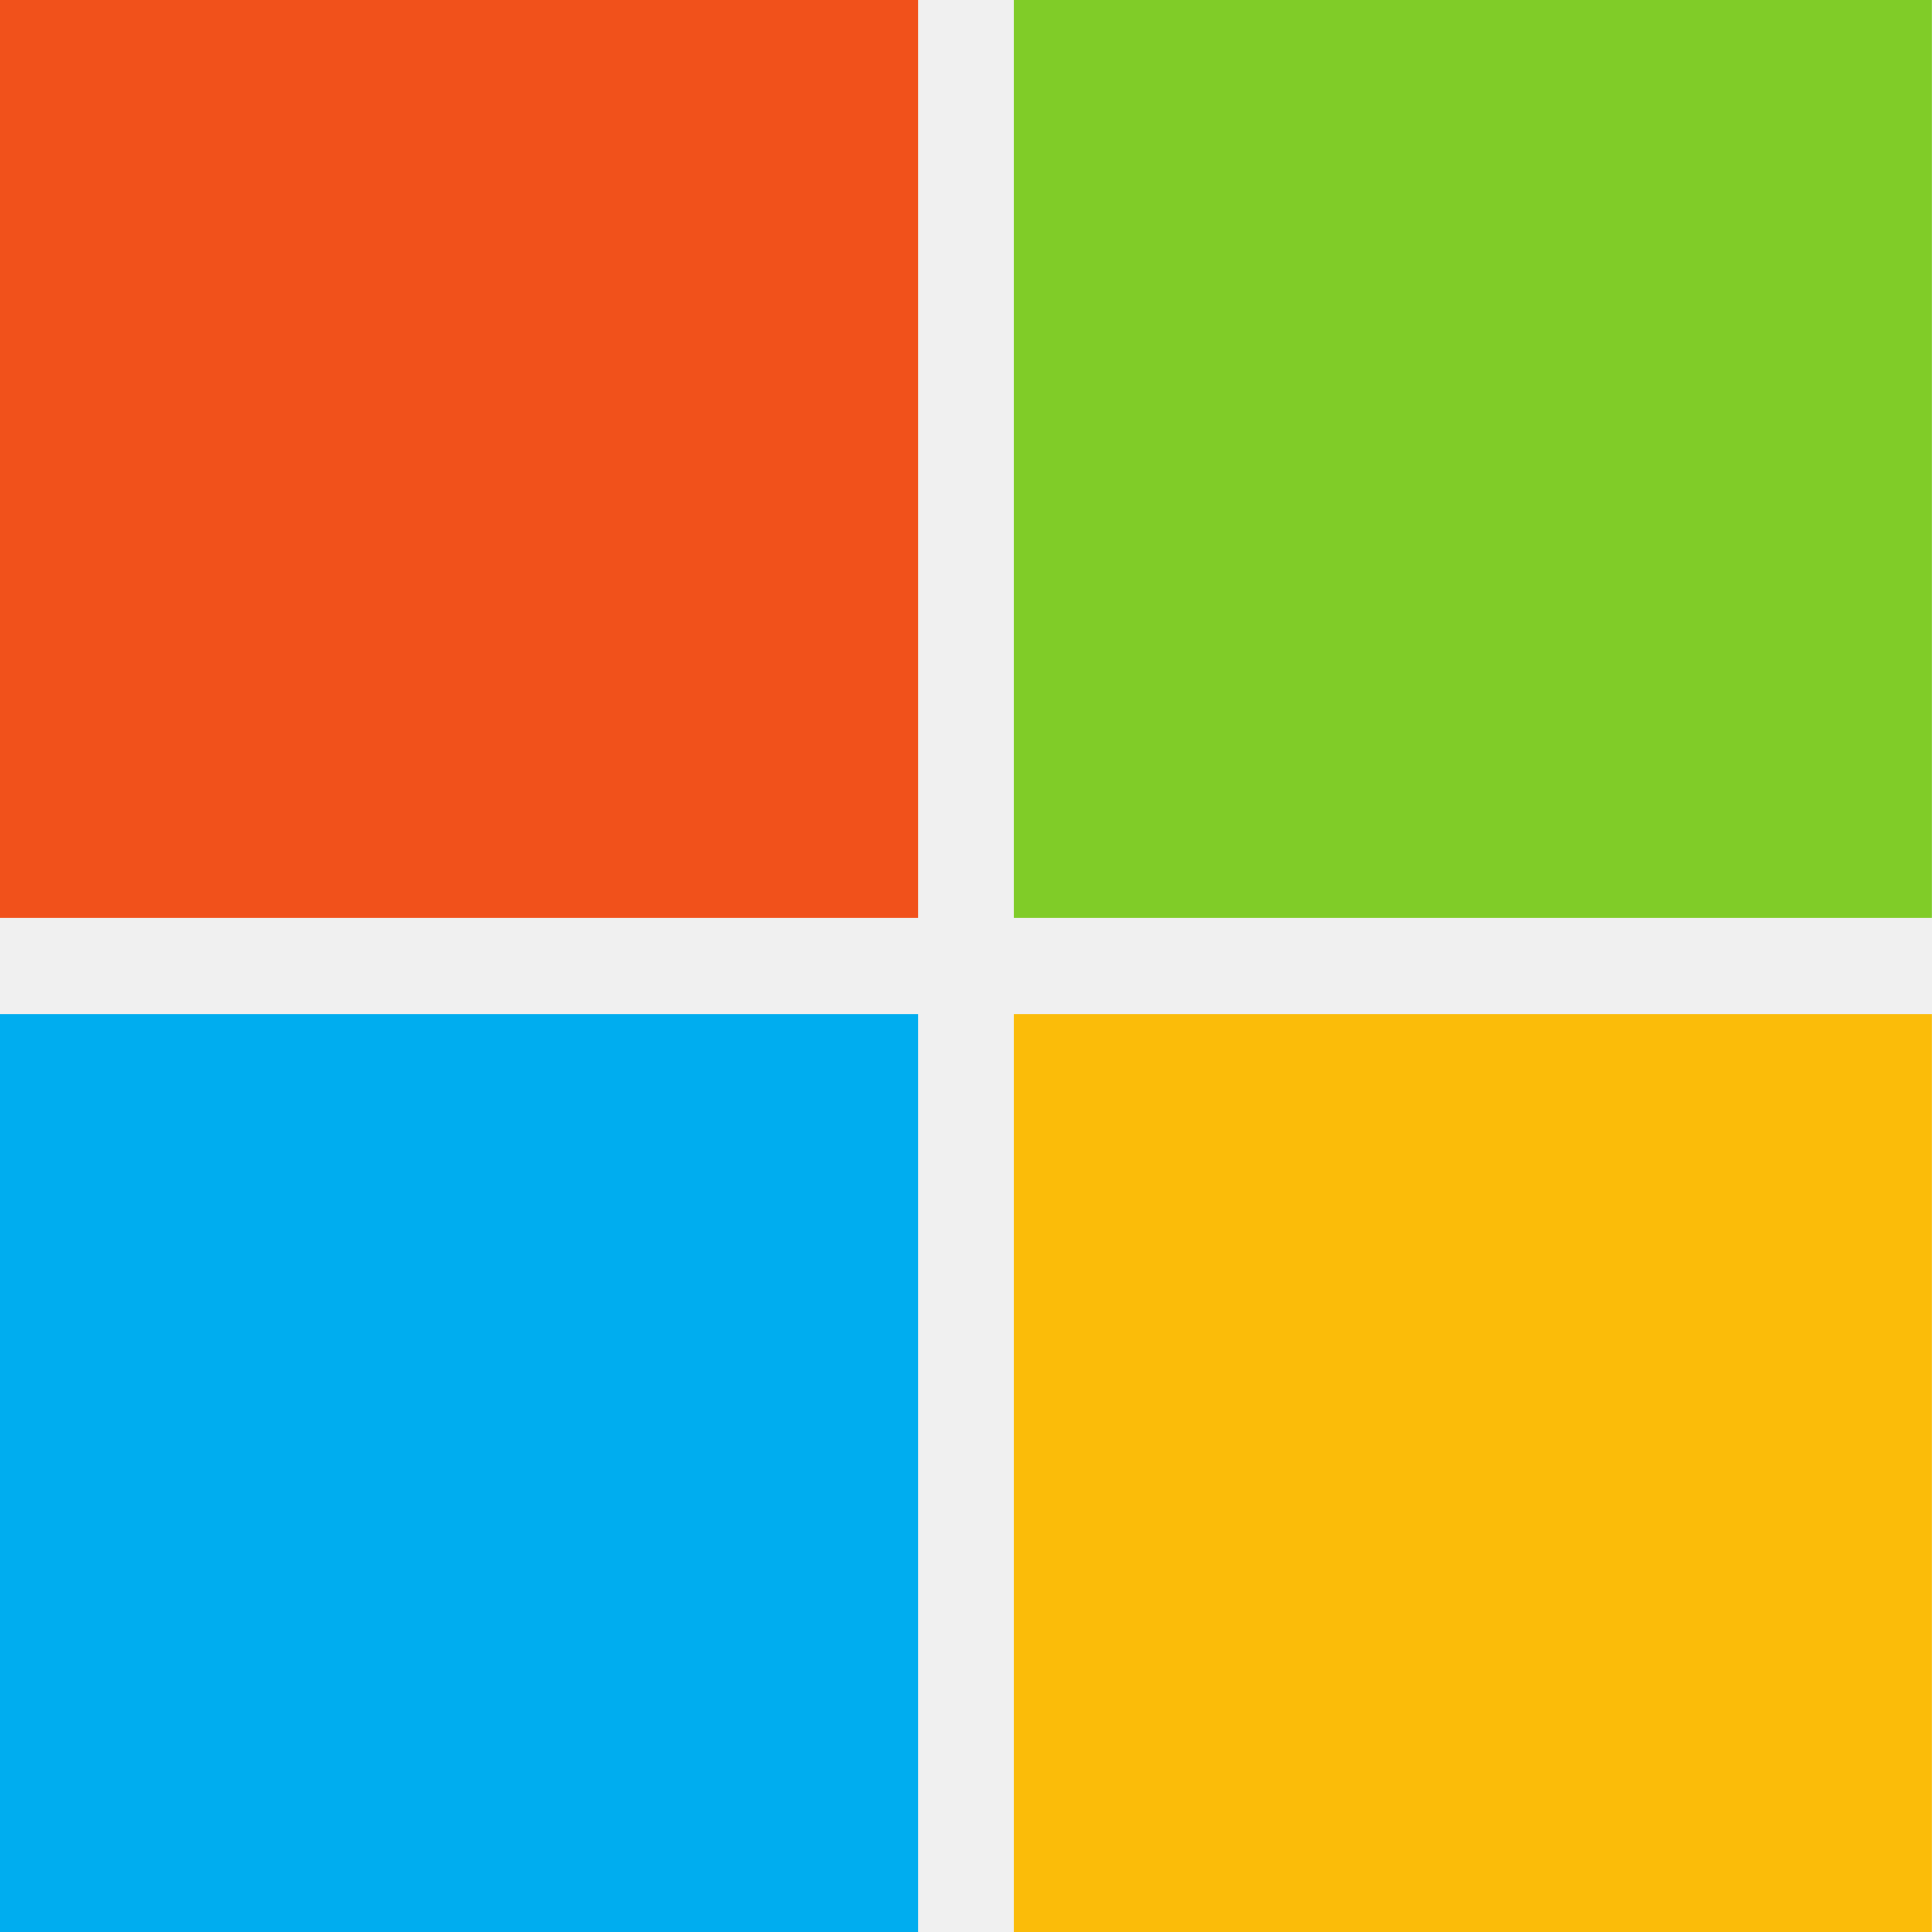
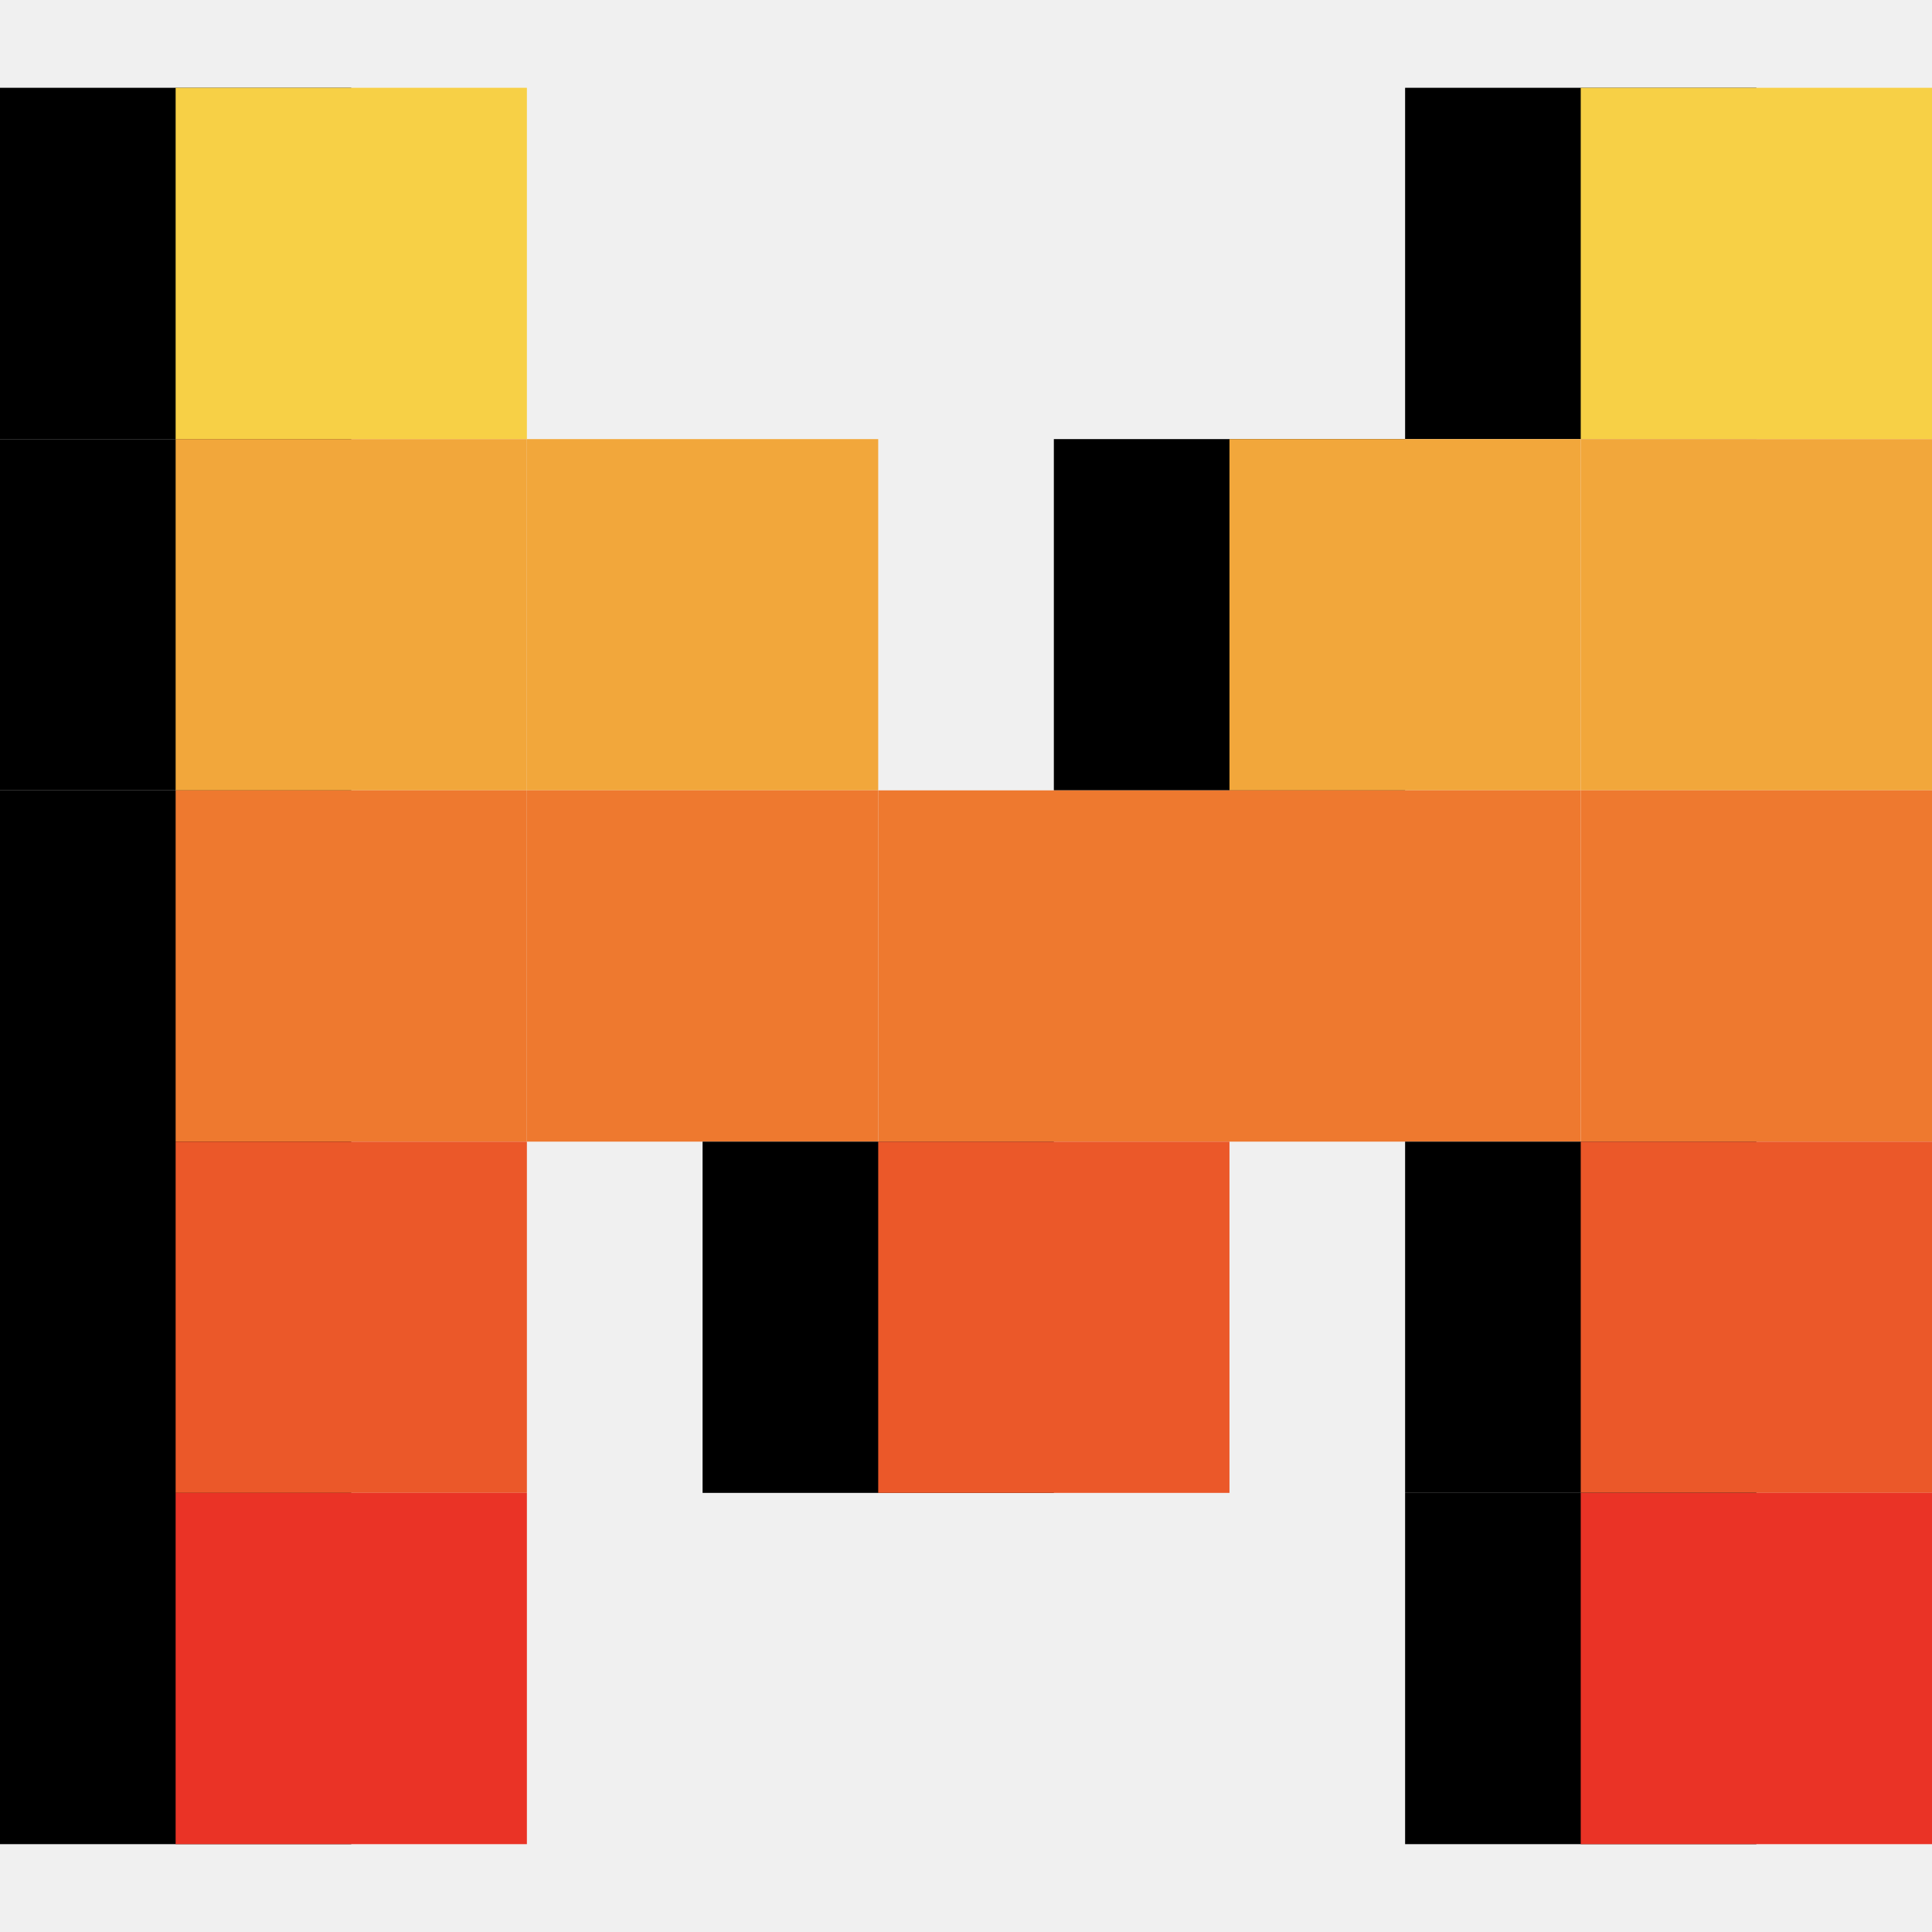
- <svg xmlns="http://www.w3.org/2000/svg" width="20" height="20" viewBox="0 0 20 20" fill="none">
-   <g clip-path="url(#clip0_17840_3024)">
-     <path d="M9.505 9.503H0V0H9.505V9.503Z" fill="#F1511B" />
-     <path d="M20 9.503H10.495V0H19.999V9.503H20Z" fill="#80CC28" />
-     <path d="M9.505 20H0V10.497H9.505V20Z" fill="#00ADEF" />
-     <path d="M20 20H10.495V10.497H19.999V20H20Z" fill="#FBBC09" />
+ <svg xmlns="http://www.w3.org/2000/svg" width="32" height="32" viewBox="0 0 32 32">
+   <g clip-path="url(#clip0_10317_4473289)">
+     <path fill="#000" d="M29.091 1.454h-5.818v5.818h5.818v-5.818z" />
+     <path fill="#f7d046" d="M32 1.454h-5.818v5.818h5.818v-5.818z" />
+     <path fill="#000" d="M5.818 1.454h-5.818v5.818h5.818v-5.818z" />
+     <path fill="#000" d="M5.818 7.273h-5.818v5.818h5.818v-5.818z" />
+     <path fill="#000" d="M5.818 13.091h-5.818v5.818h5.818v-5.818zM5.818 18.909h-5.818v5.818h5.818v-5.818zM5.818 24.727h-5.818v5.818h5.818v-5.818z" />
+     <path fill="#f7d046" d="M8.727 1.454h-5.818v5.818h5.818v-5.818z" />
+     <path fill="#f2a73b" d="M32 7.273h-5.818v5.818h5.818v-5.818zM8.727 7.273h-5.818v5.818h5.818v-5.818z" />
+     <path fill="#000" d="M23.273 7.273h-5.818v5.818h5.818v-5.818z" />
+     <path fill="#f2a73b" d="M26.182 7.273h-5.818v5.818h5.818v-5.818zM14.546 7.273h-5.818v5.818h5.818v-5.818z" />
+     <path fill="#ee792f" d="M20.364 13.091h-5.818v5.818h5.818v-5.818zM26.182 13.091h-5.818v5.818h5.818v-5.818z" />
+     <path fill="#ee792f" d="M14.546 13.091h-5.818v5.818h5.818v-5.818z" />
+     <path fill="#000" d="M17.455 18.909h-5.818v5.818h5.818v-5.818z" />
+     <path fill="#eb5829" d="M20.364 18.909h-5.818v5.818h5.818v-5.818z" />
+     <path fill="#ee792f" d="M32 13.091h-5.818v5.818h5.818v-5.818zM8.727 13.091h-5.818v5.818h5.818v-5.818z" />
+     <path fill="#000" d="M29.091 18.909h-5.818v5.818h5.818v-5.818z" />
+     <path fill="#eb5829" d="M32 18.909h-5.818v5.818h5.818v-5.818z" />
+     <path fill="#000" d="M29.091 24.727h-5.818v5.818h5.818v-5.818z" />
+     <path fill="#eb5829" d="M8.727 18.909h-5.818v5.818h5.818v-5.818z" />
+     <path fill="#ea3326" d="M32 24.727h-5.818v5.818h5.818v-5.818zM8.727 24.727h-5.818v5.818h5.818v-5.818z" />
  </g>
  <defs>
-     <clipPath id="clip0_17840_3024">
-       <rect width="20" height="20" fill="white" />
+     <clipPath id="clip0_10317_4473289">
+       <rect width="32" height="32" fill="white" />
    </clipPath>
  </defs>
</svg>
